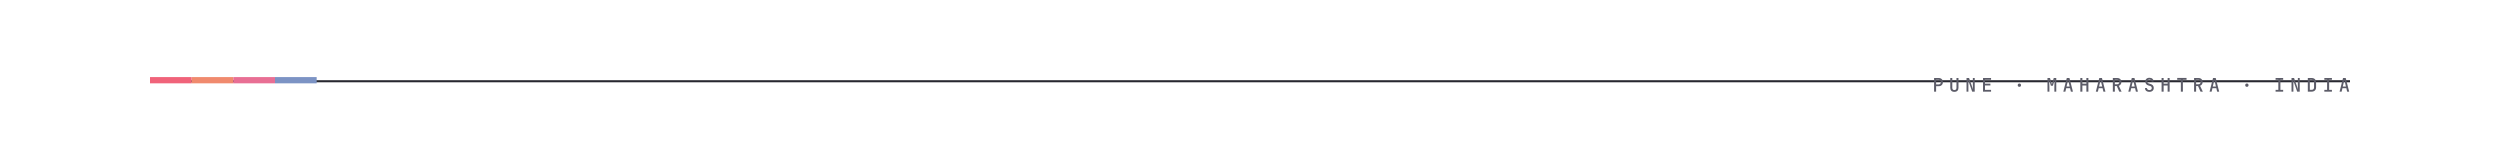
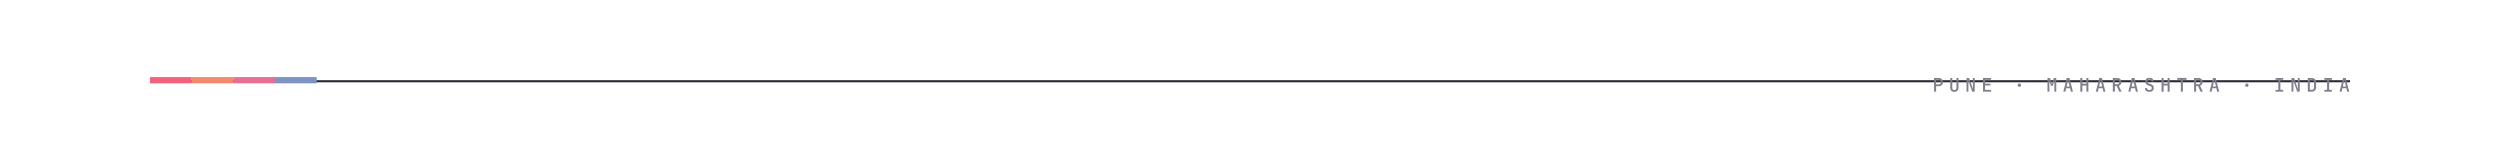
<svg xmlns="http://www.w3.org/2000/svg" width="1200" height="78" viewBox="0 0 1200 78" role="img" aria-label="">
  <line x1="72" y1="39" x2="1128" y2="39" stroke="#282830" stroke-width="1.0" opacity="1.0" />
  <rect x="72.0" y="37.0" width="20.0" height="3.0" fill="#F0637A" />
  <rect x="92.0" y="37.0" width="20.0" height="3.0" fill="#F08A6E" />
  <rect x="112.0" y="37.0" width="20.0" height="3.0" fill="#E86F94" />
  <rect x="132.0" y="37.0" width="20.0" height="3.0" fill="#7C93C4" />
-   <path d="M928.36 44L928.36 37.43L930.51 37.43Q931.15 37.43 931.62 37.67Q932.09 37.92 932.35 38.36Q932.6 38.81 932.6 39.41Q932.6 40 932.34 40.45Q932.08 40.9 931.61 41.15Q931.15 41.39 930.51 41.39L929.33 41.39L929.33 44ZM929.33 40.52L930.51 40.52Q931.01 40.52 931.31 40.22Q931.61 39.91 931.61 39.41Q931.61 38.9 931.31 38.6Q931.01 38.3 930.51 38.3L929.33 38.3ZM938.1 44.09Q937.15 44.09 936.64 43.57Q936.13 43.05 936.13 42.16L936.13 37.43L937.1 37.43L937.1 42.16Q937.1 42.66 937.35 42.95Q937.6 43.23 938.1 43.23Q938.59 43.23 938.85 42.95Q939.1 42.66 939.1 42.16L939.1 37.43L940.07 37.43L940.07 42.16Q940.07 43.05 939.56 43.57Q939.04 44.09 938.1 44.09ZM943.93 44L943.93 37.43L945.15 37.43L947.07 42.89Q947.05 42.63 947.02 42.27Q947 41.91 946.98 41.52Q946.97 41.14 946.97 40.82L946.97 37.43L947.87 37.43L947.87 44L946.65 44L944.74 38.54Q944.76 38.77 944.78 39.12Q944.8 39.47 944.82 39.85Q944.83 40.23 944.83 40.55L944.83 44ZM951.85 44L951.85 37.43L955.71 37.43L955.71 38.29L952.8 38.29L952.8 40.16L955.39 40.16L955.39 41.01L952.8 41.01L952.8 43.14L955.71 43.14L955.71 44ZM969.3 41.68Q968.94 41.68 968.72 41.47Q968.51 41.26 968.51 40.9Q968.51 40.53 968.72 40.31Q968.94 40.09 969.3 40.09Q969.67 40.09 969.88 40.31Q970.09 40.53 970.09 40.9Q970.09 41.26 969.88 41.47Q969.67 41.68 969.3 41.68ZM982.79 44L982.79 37.43L983.99 37.43L984.65 39.54Q984.75 39.83 984.82 40.11Q984.89 40.38 984.92 40.52Q984.95 40.38 985.02 40.11Q985.09 39.83 985.18 39.54L985.81 37.43L987.01 37.43L987.01 44L986.09 44L986.09 41.79Q986.09 41.36 986.11 40.85Q986.13 40.33 986.18 39.8Q986.22 39.27 986.27 38.79Q986.31 38.31 986.35 37.95L985.38 41.15L984.44 41.15L983.45 37.95Q983.5 38.3 983.54 38.77Q983.59 39.23 983.62 39.75Q983.66 40.27 983.68 40.8Q983.71 41.33 983.71 41.79L983.71 44ZM990.39 44L992.06 37.43L993.34 37.43L995.01 44L994.03 44L993.64 42.34L991.77 42.34L991.38 44ZM991.95 41.53L993.45 41.53L993 39.63Q992.88 39.13 992.8 38.76Q992.73 38.38 992.7 38.25Q992.67 38.38 992.6 38.76Q992.53 39.13 992.4 39.63ZM998.56 44L998.56 37.43L999.54 37.43L999.54 40.15L1001.46 40.15L1001.46 37.43L1002.43 37.43L1002.43 44L1001.46 44L1001.46 41.05L999.54 41.05L999.54 44ZM1005.99 44L1007.66 37.43L1008.94 37.43L1010.61 44L1009.63 44L1009.24 42.34L1007.37 42.34L1006.98 44ZM1007.55 41.53L1009.05 41.53L1008.6 39.63Q1008.48 39.13 1008.4 38.76Q1008.33 38.38 1008.3 38.25Q1008.27 38.38 1008.2 38.76Q1008.13 39.13 1008 39.63ZM1014.16 44L1014.16 37.43L1016.22 37.43Q1016.84 37.43 1017.3 37.67Q1017.76 37.91 1018.01 38.34Q1018.27 38.77 1018.27 39.36Q1018.27 40.01 1017.93 40.49Q1017.59 40.98 1017.02 41.17L1018.36 44L1017.25 44L1016.05 41.3L1015.13 41.3L1015.13 44ZM1015.13 40.45L1016.22 40.45Q1016.7 40.45 1016.99 40.15Q1017.28 39.86 1017.28 39.37Q1017.28 38.87 1016.99 38.58Q1016.7 38.29 1016.22 38.29L1015.13 38.29ZM1021.59 44L1023.26 37.43L1024.54 37.43L1026.21 44L1025.23 44L1024.84 42.34L1022.97 42.34L1022.58 44ZM1023.15 41.53L1024.65 41.53L1024.2 39.63Q1024.08 39.13 1024 38.76Q1023.93 38.38 1023.9 38.25Q1023.87 38.38 1023.8 38.76Q1023.73 39.13 1023.6 39.63ZM1031.73 44.09Q1031.06 44.09 1030.58 43.87Q1030.11 43.65 1029.85 43.24Q1029.58 42.83 1029.58 42.26L1030.55 42.26Q1030.55 42.71 1030.86 42.97Q1031.18 43.23 1031.74 43.23Q1032.26 43.23 1032.55 42.97Q1032.85 42.72 1032.85 42.28Q1032.85 41.91 1032.65 41.64Q1032.45 41.37 1032.07 41.27L1031.24 41.03Q1030.52 40.82 1030.13 40.32Q1029.74 39.82 1029.74 39.13Q1029.74 38.59 1029.98 38.19Q1030.22 37.78 1030.67 37.56Q1031.12 37.33 1031.74 37.33Q1032.64 37.33 1033.18 37.82Q1033.72 38.3 1033.73 39.12L1032.76 39.12Q1032.76 38.69 1032.49 38.44Q1032.21 38.2 1031.72 38.2Q1031.24 38.2 1030.97 38.42Q1030.7 38.65 1030.7 39.07Q1030.7 39.44 1030.9 39.71Q1031.11 39.98 1031.48 40.09L1032.32 40.34Q1033.04 40.53 1033.43 41.04Q1033.81 41.54 1033.81 42.24Q1033.81 42.79 1033.55 43.21Q1033.29 43.63 1032.82 43.86Q1032.36 44.09 1031.73 44.09ZM1037.56 44L1037.56 37.43L1038.54 37.43L1038.54 40.15L1040.46 40.15L1040.46 37.43L1041.43 37.43L1041.43 44L1040.46 44L1040.46 41.05L1038.54 41.05L1038.54 44ZM1046.81 44L1046.81 38.32L1045.06 38.32L1045.06 37.42L1049.54 37.42L1049.54 38.32L1047.79 38.32L1047.79 44ZM1053.16 44L1053.16 37.43L1055.22 37.43Q1055.84 37.43 1056.3 37.67Q1056.76 37.91 1057.01 38.34Q1057.27 38.77 1057.27 39.36Q1057.27 40.01 1056.93 40.49Q1056.59 40.98 1056.02 41.17L1057.36 44L1056.25 44L1055.05 41.3L1054.13 41.3L1054.13 44ZM1054.13 40.45L1055.22 40.45Q1055.7 40.45 1055.99 40.15Q1056.28 39.86 1056.28 39.37Q1056.28 38.87 1055.99 38.58Q1055.7 38.29 1055.22 38.29L1054.13 38.29ZM1060.59 44L1062.26 37.43L1063.54 37.43L1065.21 44L1064.23 44L1063.84 42.34L1061.97 42.34L1061.58 44ZM1062.15 41.53L1063.65 41.53L1063.2 39.63Q1063.08 39.13 1063 38.76Q1062.93 38.38 1062.9 38.25Q1062.87 38.38 1062.8 38.76Q1062.73 39.13 1062.6 39.63ZM1078.5 41.68Q1078.14 41.68 1077.92 41.47Q1077.71 41.26 1077.71 40.9Q1077.71 40.53 1077.92 40.31Q1078.14 40.09 1078.5 40.09Q1078.87 40.09 1079.08 40.31Q1079.29 40.53 1079.29 40.9Q1079.29 41.26 1079.08 41.47Q1078.87 41.68 1078.5 41.68ZM1092.28 44L1092.28 43.14L1093.6 43.14L1093.6 38.29L1092.28 38.29L1092.28 37.43L1095.92 37.43L1095.92 38.29L1094.59 38.29L1094.59 43.14L1095.92 43.14L1095.92 44ZM1099.93 44L1099.93 37.43L1101.15 37.43L1103.07 42.89Q1103.05 42.63 1103.02 42.27Q1103 41.91 1102.98 41.52Q1102.97 41.14 1102.97 40.82L1102.97 37.43L1103.87 37.43L1103.87 44L1102.65 44L1100.74 38.54Q1100.76 38.77 1100.78 39.12Q1100.8 39.47 1100.82 39.85Q1100.83 40.23 1100.83 40.55L1100.83 44ZM1107.75 44L1107.75 37.43L1109.58 37.43Q1110.23 37.43 1110.71 37.68Q1111.18 37.92 1111.45 38.38Q1111.72 38.83 1111.72 39.44L1111.72 41.98Q1111.72 42.59 1111.45 43.05Q1111.18 43.51 1110.71 43.75Q1110.23 44 1109.58 44ZM1108.72 43.12L1109.58 43.12Q1110.12 43.12 1110.43 42.82Q1110.74 42.52 1110.74 41.98L1110.74 39.44Q1110.74 38.91 1110.43 38.61Q1110.12 38.31 1109.58 38.31L1108.72 38.31ZM1115.68 44L1115.68 43.14L1117 43.14L1117 38.29L1115.68 38.29L1115.68 37.43L1119.32 37.43L1119.32 38.29L1117.99 38.29L1117.99 43.14L1119.32 43.14L1119.32 44ZM1122.99 44L1124.66 37.43L1125.94 37.43L1127.61 44L1126.63 44L1126.24 42.34L1124.37 42.34L1123.98 44ZM1124.55 41.53L1126.05 41.53L1125.6 39.63Q1125.48 39.13 1125.4 38.76Q1125.33 38.38 1125.3 38.25Q1125.27 38.38 1125.2 38.76Q1125.13 39.13 1125 39.63Z" fill="#5C5C68" />
+   <path d="M928.36 44L928.36 37.43L930.51 37.43Q931.15 37.43 931.62 37.67Q932.09 37.92 932.35 38.36Q932.6 38.81 932.6 39.41Q932.6 40 932.34 40.45Q932.08 40.9 931.61 41.15Q931.15 41.39 930.51 41.39L929.33 41.39L929.33 44ZM929.33 40.52L930.51 40.52Q931.01 40.52 931.31 40.22Q931.61 39.91 931.61 39.41Q931.61 38.9 931.31 38.6Q931.01 38.3 930.51 38.3L929.33 38.3ZM938.1 44.09Q937.15 44.09 936.64 43.57Q936.13 43.05 936.13 42.16L936.13 37.43L937.1 37.43L937.1 42.16Q937.1 42.66 937.35 42.95Q937.6 43.23 938.1 43.23Q938.59 43.23 938.85 42.95Q939.1 42.66 939.1 42.16L939.1 37.43L940.07 37.43L940.07 42.16Q940.07 43.05 939.56 43.57Q939.04 44.09 938.1 44.09ZM943.93 44L943.93 37.43L945.15 37.43L947.07 42.89Q947.05 42.63 947.02 42.27Q947 41.91 946.98 41.52Q946.97 41.14 946.97 40.82L946.97 37.43L947.87 37.43L947.87 44L946.65 44L944.74 38.54Q944.76 38.77 944.78 39.12Q944.8 39.47 944.82 39.85Q944.83 40.23 944.83 40.55L944.83 44ZM951.85 44L951.85 37.43L955.71 37.43L955.71 38.29L952.8 38.29L952.8 40.16L955.39 40.16L955.39 41.01L952.8 41.01L952.8 43.14L955.71 43.14L955.71 44ZM969.3 41.68Q968.94 41.68 968.72 41.47Q968.51 41.26 968.51 40.9Q968.51 40.53 968.72 40.31Q968.94 40.09 969.3 40.09Q969.67 40.09 969.88 40.31Q970.09 40.53 970.09 40.9Q970.09 41.26 969.88 41.47Q969.67 41.68 969.3 41.68ZM982.79 44L982.79 37.43L983.99 37.43L984.65 39.54Q984.75 39.83 984.82 40.11Q984.89 40.38 984.92 40.52Q984.95 40.38 985.02 40.11Q985.09 39.83 985.18 39.54L985.81 37.43L987.01 37.43L987.01 44L986.09 44L986.09 41.79Q986.09 41.36 986.11 40.85Q986.13 40.33 986.18 39.8Q986.22 39.27 986.27 38.79Q986.31 38.31 986.35 37.95L985.38 41.15L984.44 41.15L983.45 37.95Q983.5 38.3 983.54 38.77Q983.59 39.23 983.62 39.75Q983.66 40.27 983.68 40.8Q983.71 41.33 983.71 41.79L983.71 44ZM990.39 44L992.06 37.43L993.34 37.43L995.01 44L994.03 44L993.64 42.34L991.77 42.34L991.38 44ZM991.95 41.53L993.45 41.53L993 39.63Q992.88 39.13 992.8 38.76Q992.73 38.38 992.7 38.25Q992.67 38.38 992.6 38.76Q992.53 39.13 992.4 39.63ZM998.56 44L998.56 37.43L999.54 37.43L999.54 40.15L1001.46 40.15L1001.46 37.43L1002.43 37.43L1002.43 44L1001.46 44L1001.46 41.05L999.54 41.05L999.54 44ZM1005.99 44L1007.66 37.43L1008.94 37.43L1010.61 44L1009.63 44L1009.24 42.34L1007.37 42.34L1006.98 44ZM1007.55 41.53L1009.05 41.53L1008.6 39.63Q1008.48 39.13 1008.4 38.76Q1008.33 38.38 1008.3 38.25Q1008.27 38.38 1008.2 38.76Q1008.13 39.13 1008 39.63ZM1014.16 44L1014.16 37.43L1016.22 37.43Q1016.84 37.43 1017.3 37.67Q1017.76 37.91 1018.01 38.34Q1018.27 38.77 1018.27 39.36Q1018.27 40.01 1017.93 40.49Q1017.59 40.98 1017.02 41.17L1018.36 44L1017.25 44L1016.05 41.3L1015.13 41.3L1015.13 44ZM1015.13 40.45L1016.22 40.45Q1016.7 40.45 1016.99 40.15Q1017.28 39.86 1017.28 39.37Q1017.28 38.87 1016.99 38.58Q1016.7 38.29 1016.22 38.29L1015.13 38.29ZM1021.59 44L1023.26 37.43L1024.54 37.43L1026.21 44L1025.23 44L1024.84 42.34L1022.97 42.34L1022.58 44ZM1023.15 41.53L1024.65 41.53L1024.2 39.63Q1024.08 39.13 1024 38.76Q1023.93 38.38 1023.9 38.25Q1023.87 38.38 1023.8 38.76Q1023.73 39.13 1023.6 39.63ZM1031.73 44.09Q1031.06 44.09 1030.58 43.87Q1030.11 43.65 1029.85 43.24Q1029.58 42.83 1029.58 42.26L1030.55 42.26Q1030.55 42.71 1030.86 42.97Q1031.18 43.23 1031.74 43.23Q1032.26 43.23 1032.55 42.97Q1032.85 42.72 1032.85 42.28Q1032.85 41.91 1032.65 41.64Q1032.45 41.37 1032.07 41.27L1031.24 41.03Q1030.52 40.82 1030.13 40.32Q1029.74 39.82 1029.74 39.13Q1029.74 38.59 1029.98 38.19Q1030.22 37.78 1030.67 37.56Q1031.12 37.33 1031.74 37.33Q1032.64 37.33 1033.18 37.82Q1033.72 38.3 1033.73 39.12L1032.76 39.12Q1032.76 38.69 1032.49 38.44Q1032.21 38.2 1031.72 38.2Q1031.24 38.2 1030.97 38.42Q1030.7 38.65 1030.7 39.07Q1030.7 39.44 1030.9 39.71Q1031.11 39.98 1031.48 40.09L1032.32 40.34Q1033.04 40.53 1033.43 41.04Q1033.81 41.54 1033.81 42.24Q1033.81 42.79 1033.55 43.21Q1033.29 43.63 1032.82 43.86Q1032.36 44.09 1031.73 44.09ZM1037.56 44L1037.56 37.43L1038.54 37.43L1038.54 40.15L1040.46 40.15L1040.46 37.43L1041.43 37.43L1041.43 44L1040.46 44L1040.46 41.05L1038.54 41.05L1038.54 44ZM1046.81 44L1046.81 38.32L1045.06 38.32L1045.06 37.42L1049.54 37.42L1049.54 38.32L1047.79 38.32L1047.79 44ZM1053.16 44L1053.16 37.43L1055.22 37.43Q1055.84 37.43 1056.3 37.67Q1056.76 37.91 1057.01 38.34Q1057.27 38.77 1057.27 39.36Q1057.27 40.01 1056.93 40.49Q1056.59 40.98 1056.02 41.17L1057.36 44L1056.25 44L1055.05 41.3L1054.13 41.3L1054.13 44ZM1054.13 40.45L1055.22 40.45Q1055.7 40.45 1055.99 40.15Q1056.28 39.86 1056.28 39.37Q1056.28 38.87 1055.99 38.58Q1055.7 38.29 1055.22 38.29L1054.13 38.29ZM1060.59 44L1062.26 37.43L1063.54 37.43L1065.21 44L1064.23 44L1063.84 42.34L1061.97 42.34L1061.58 44ZM1062.15 41.53L1063.65 41.53L1063.2 39.63Q1063.08 39.13 1063 38.76Q1062.93 38.38 1062.9 38.25Q1062.87 38.38 1062.8 38.76Q1062.73 39.13 1062.6 39.63ZM1078.5 41.68Q1078.14 41.68 1077.92 41.47Q1077.71 41.26 1077.71 40.9Q1077.71 40.53 1077.92 40.31Q1078.14 40.09 1078.5 40.09Q1078.87 40.09 1079.08 40.31Q1079.29 40.53 1079.29 40.9Q1079.29 41.26 1079.08 41.47Q1078.87 41.68 1078.5 41.68ZM1092.28 44L1092.28 43.14L1093.6 43.14L1093.6 38.29L1092.28 38.29L1092.28 37.43L1095.92 37.43L1095.92 38.29L1094.59 38.29L1094.59 43.14L1095.92 43.14L1095.92 44ZM1099.93 44L1099.93 37.43L1101.15 37.43L1103.07 42.89Q1103.05 42.63 1103.02 42.27Q1103 41.91 1102.98 41.52Q1102.97 41.14 1102.97 40.82L1102.97 37.43L1103.87 37.43L1103.87 44L1102.65 44L1100.74 38.54Q1100.76 38.77 1100.78 39.12Q1100.8 39.47 1100.82 39.85Q1100.83 40.23 1100.83 40.55L1100.83 44ZM1107.75 44L1107.75 37.43L1109.58 37.43Q1110.23 37.43 1110.71 37.68Q1111.18 37.92 1111.45 38.38Q1111.72 38.83 1111.72 39.44L1111.72 41.98Q1111.72 42.59 1111.45 43.05Q1111.18 43.51 1110.71 43.75Q1110.23 44 1109.58 44ZM1108.72 43.12L1109.58 43.12Q1110.12 43.12 1110.43 42.82Q1110.74 42.52 1110.74 41.98L1110.74 39.44Q1110.74 38.91 1110.43 38.61Q1110.12 38.31 1109.58 38.31L1108.72 38.31ZM1115.68 44L1115.68 43.14L1117 43.14L1117 38.29L1115.68 38.29L1115.68 37.43L1119.32 37.43L1119.32 38.29L1117.99 38.29L1117.99 43.14L1119.32 43.14L1119.32 44ZM1122.99 44L1124.66 37.43L1125.94 37.43L1127.61 44L1126.63 44L1126.24 42.34L1124.37 42.34L1123.98 44ZM1124.55 41.53L1126.05 41.53L1125.6 39.63Q1125.48 39.13 1125.4 38.76Q1125.33 38.38 1125.3 38.25Q1125.27 38.38 1125.2 38.76Q1125.13 39.13 1125 39.63Z" fill="#7E7E8C" />
</svg>
